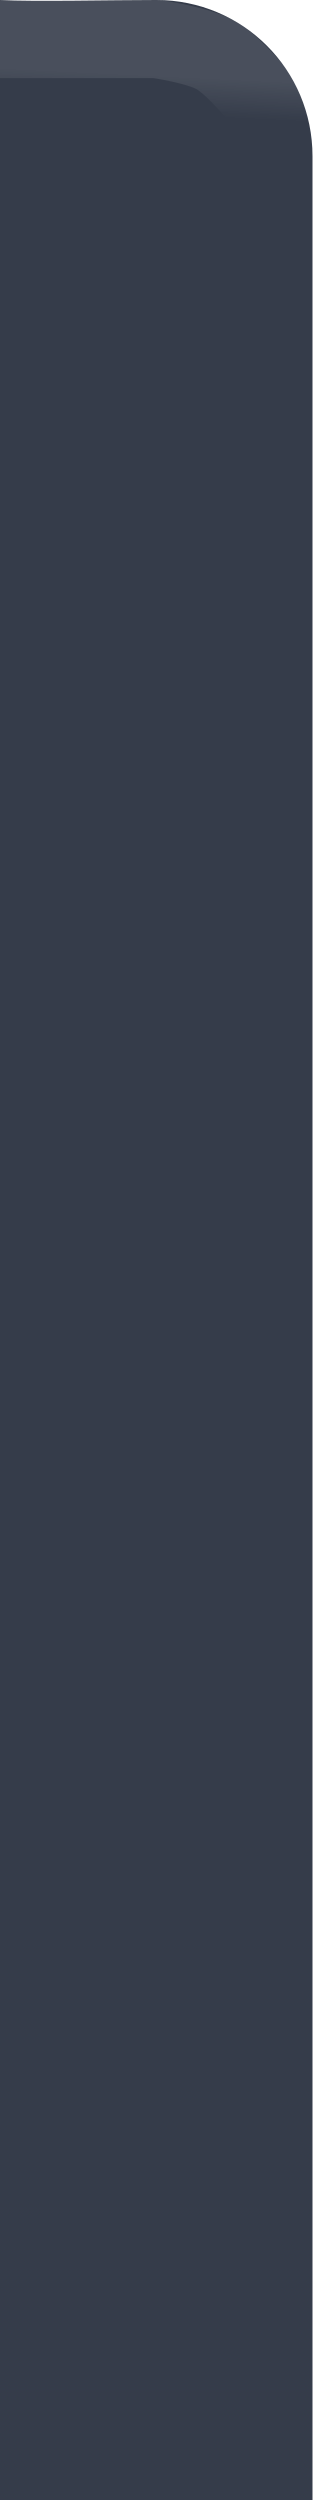
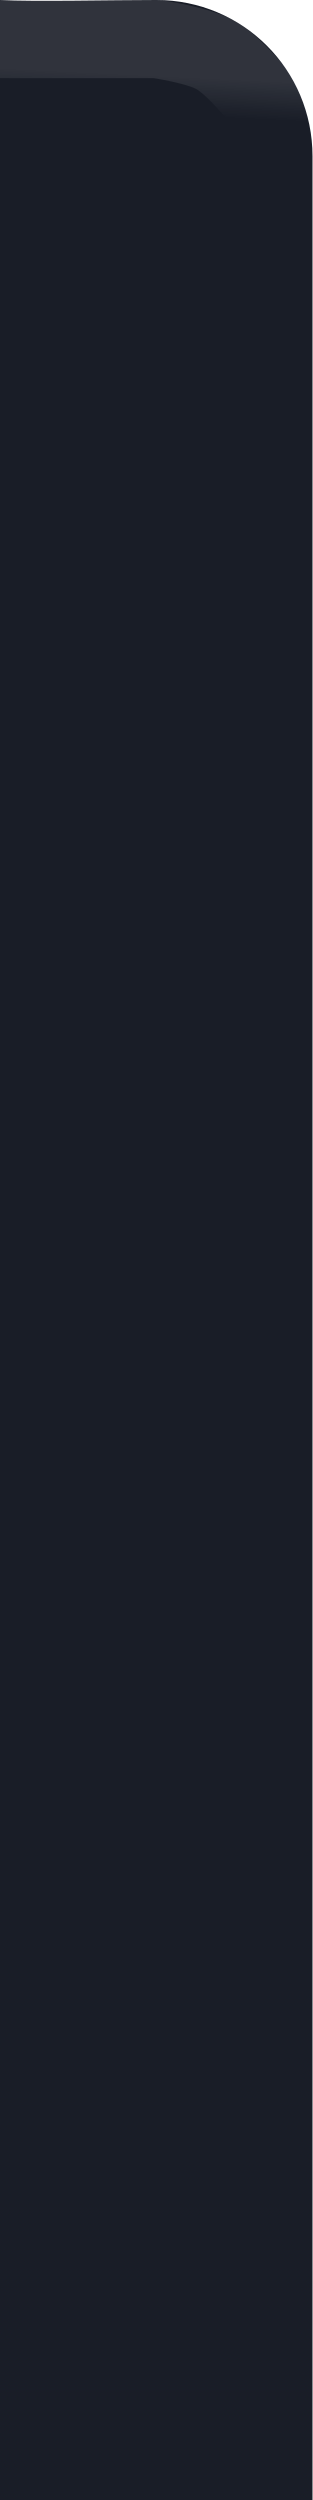
<svg xmlns="http://www.w3.org/2000/svg" xmlns:xlink="http://www.w3.org/1999/xlink" width="4" height="32" viewBox="0 0 4 32" id="svg4142" version="1.1">
  <defs id="defs4144">
    <linearGradient id="linearGradient4179">
      <stop style="stop-color:#ffffff;stop-opacity:1;" offset="0" id="stop4181" />
      <stop style="stop-color:#ffffff;stop-opacity:0;" offset="1" id="stop4183" />
    </linearGradient>
    <linearGradient xlink:href="#linearGradient4179" id="linearGradient4185" x1="1.016" y1="1021.385" x2="1.04" y2="1021.876" gradientUnits="userSpaceOnUse" gradientTransform="matrix(-1,0,0,1,4,0)" />
  </defs>
  <g id="layer1" transform="translate(0,-1020.362)">
-     <path style="opacity:1;fill:#353c4a;fill-opacity:1;fill-rule:nonzero;stroke:none;stroke-width:2.745;stroke-linecap:butt;stroke-linejoin:miter;stroke-miterlimit:4;stroke-dasharray:none;stroke-dashoffset:478.437;stroke-opacity:1" d="m 2,1020.362 c 1.108,0 2,0.892 2,2 l 0,21 0,7 0,2 -2,0 -2,0 0,-2 0,-7 0,-23 c 0.426,0.024 1.442,0 2,0 z" id="rect4140" />
+     <path style="opacity:1;fill:#191d27;fill-opacity:1;fill-rule:nonzero;stroke:none;stroke-width:2.745;stroke-linecap:butt;stroke-linejoin:miter;stroke-miterlimit:4;stroke-dasharray:none;stroke-dashoffset:478.437;stroke-opacity:1" d="m 2,1020.362 c 1.108,0 2,0.892 2,2 l 0,21 0,7 0,2 -2,0 -2,0 0,-2 0,-7 0,-23 c 0.426,0.024 1.442,0 2,0 z" id="rect4140" />
    <path style="fill:none;fill-rule:evenodd;stroke:url(#linearGradient4185);stroke-width:1;stroke-linecap:square;stroke-linejoin:round;stroke-miterlimit:0;stroke-dasharray:none;stroke-opacity:0.097" d="m 3.605,1021.98 c 0,0 -0.478,-0.689 -0.826,-0.902 C 2.549,1020.937 2,1020.862 2,1020.862 l -2,0" id="path4153" />
  </g>
</svg>
